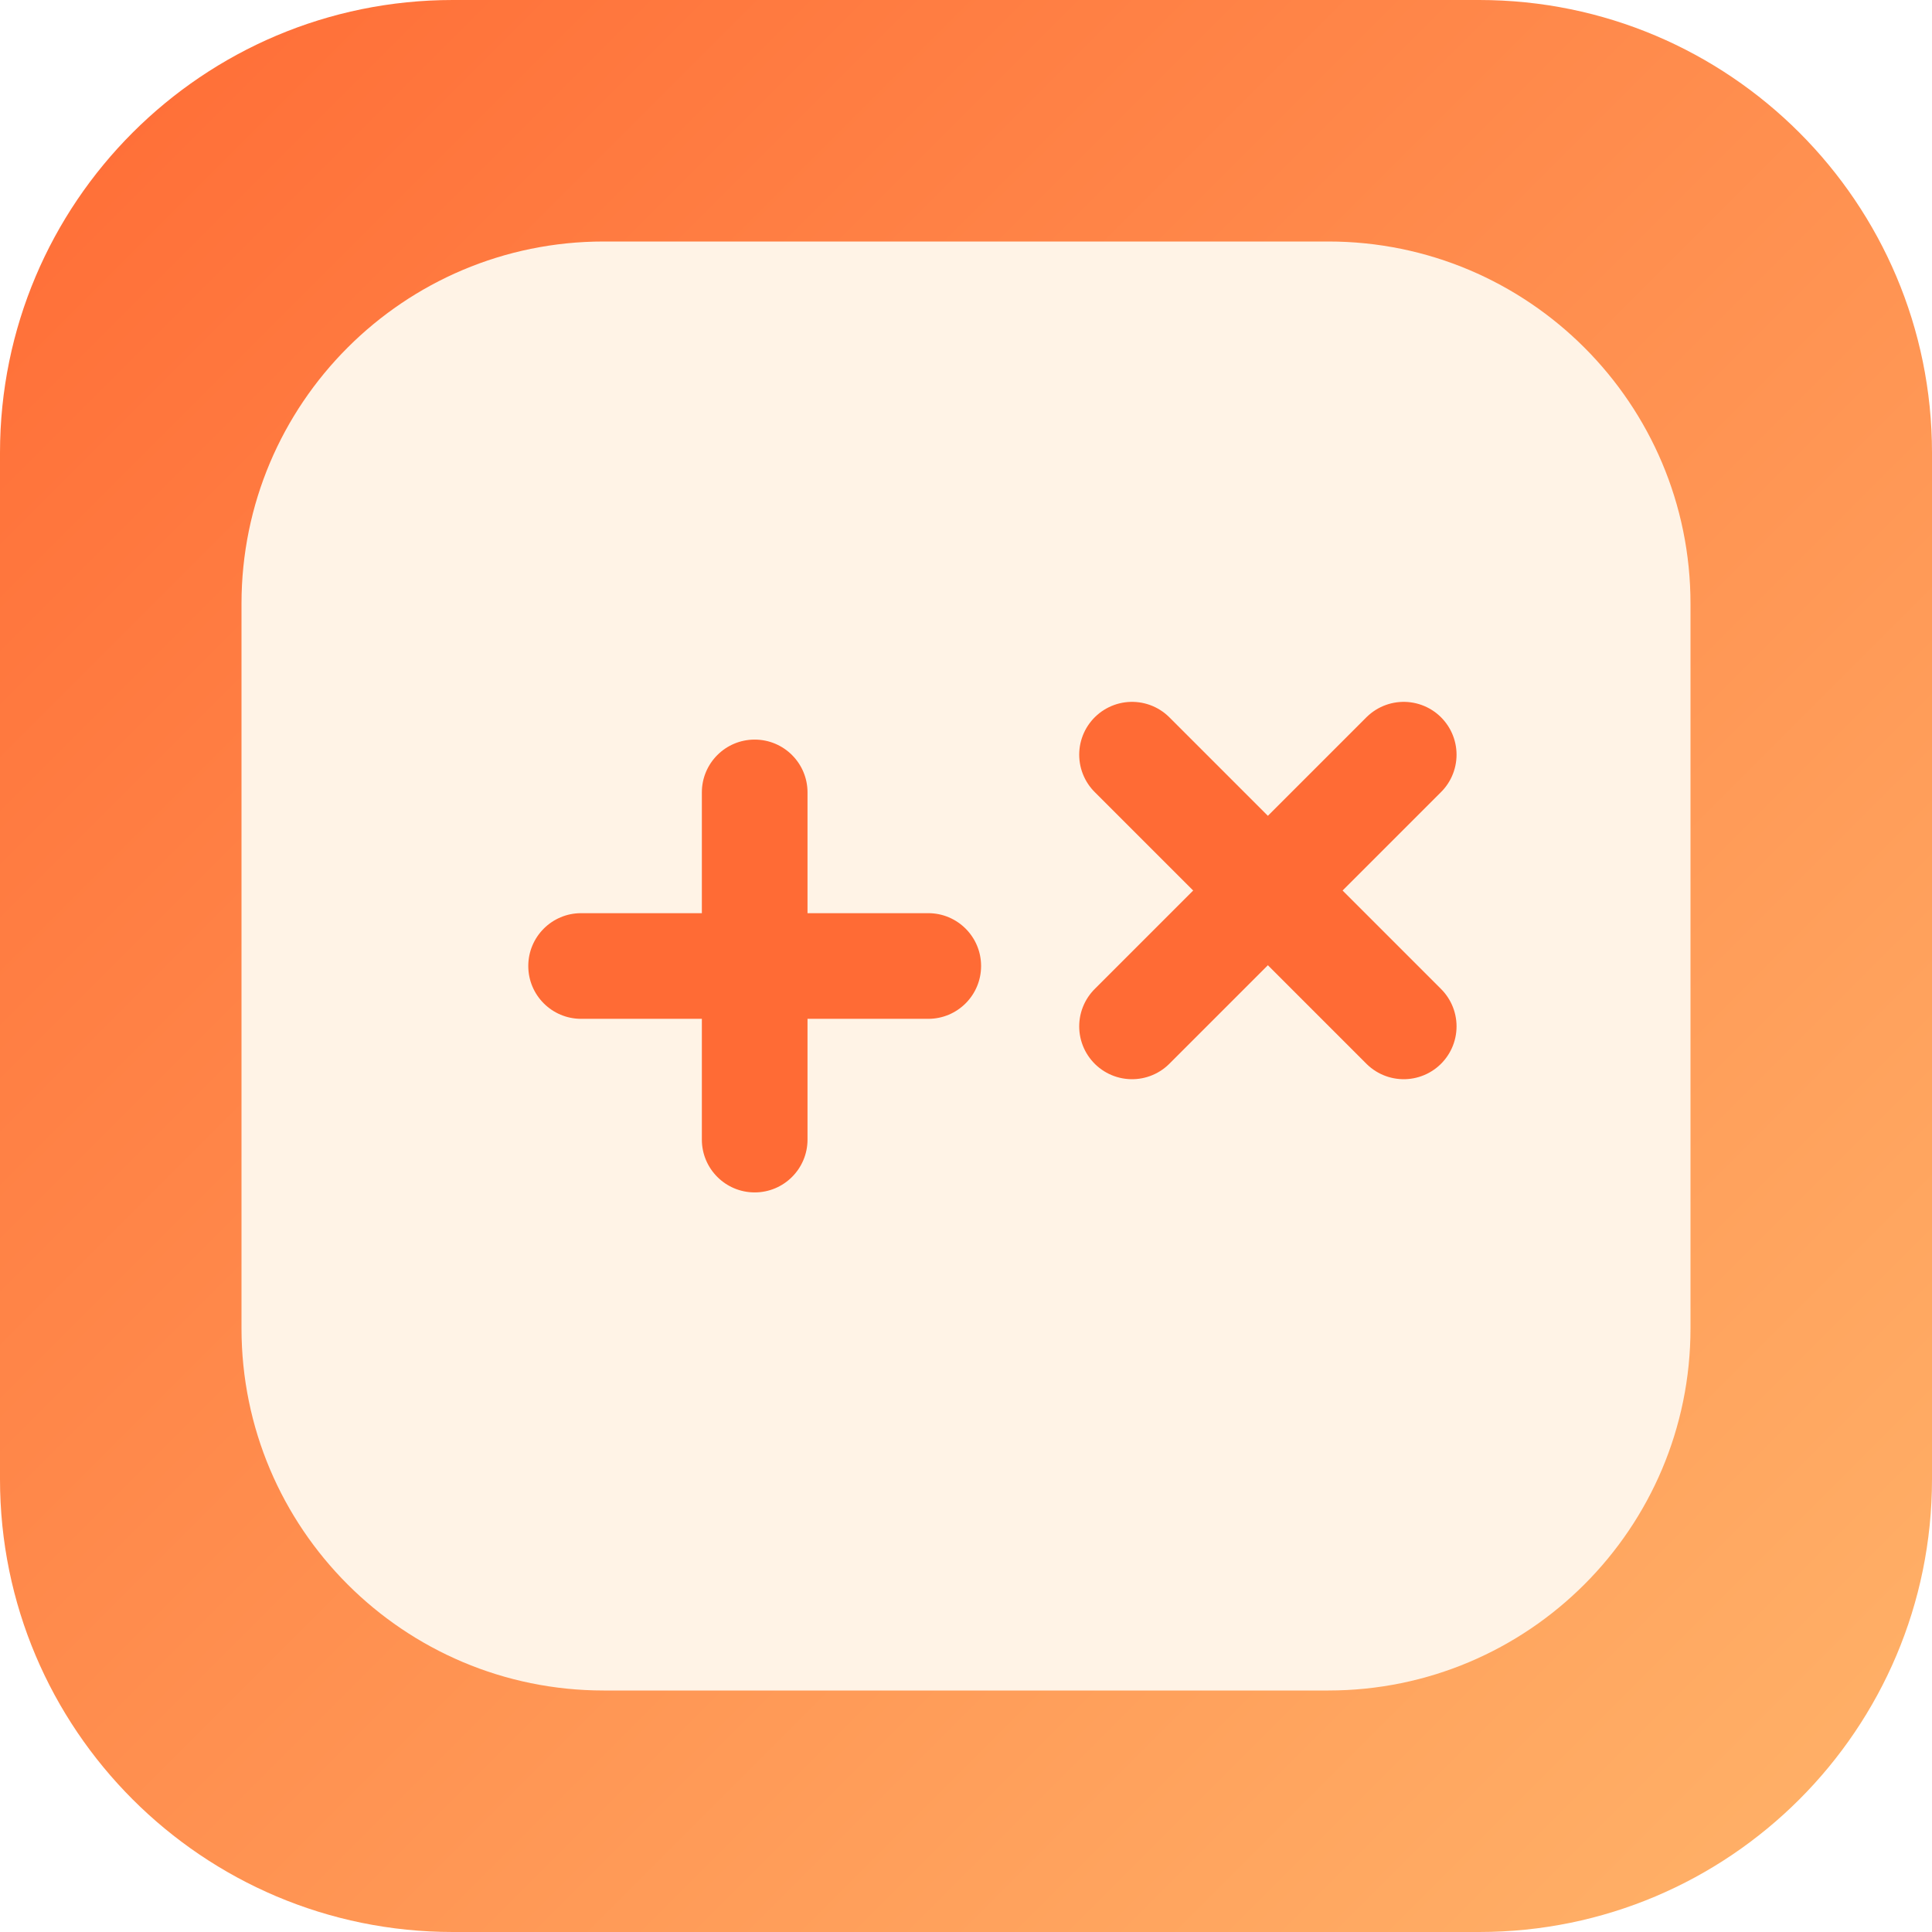
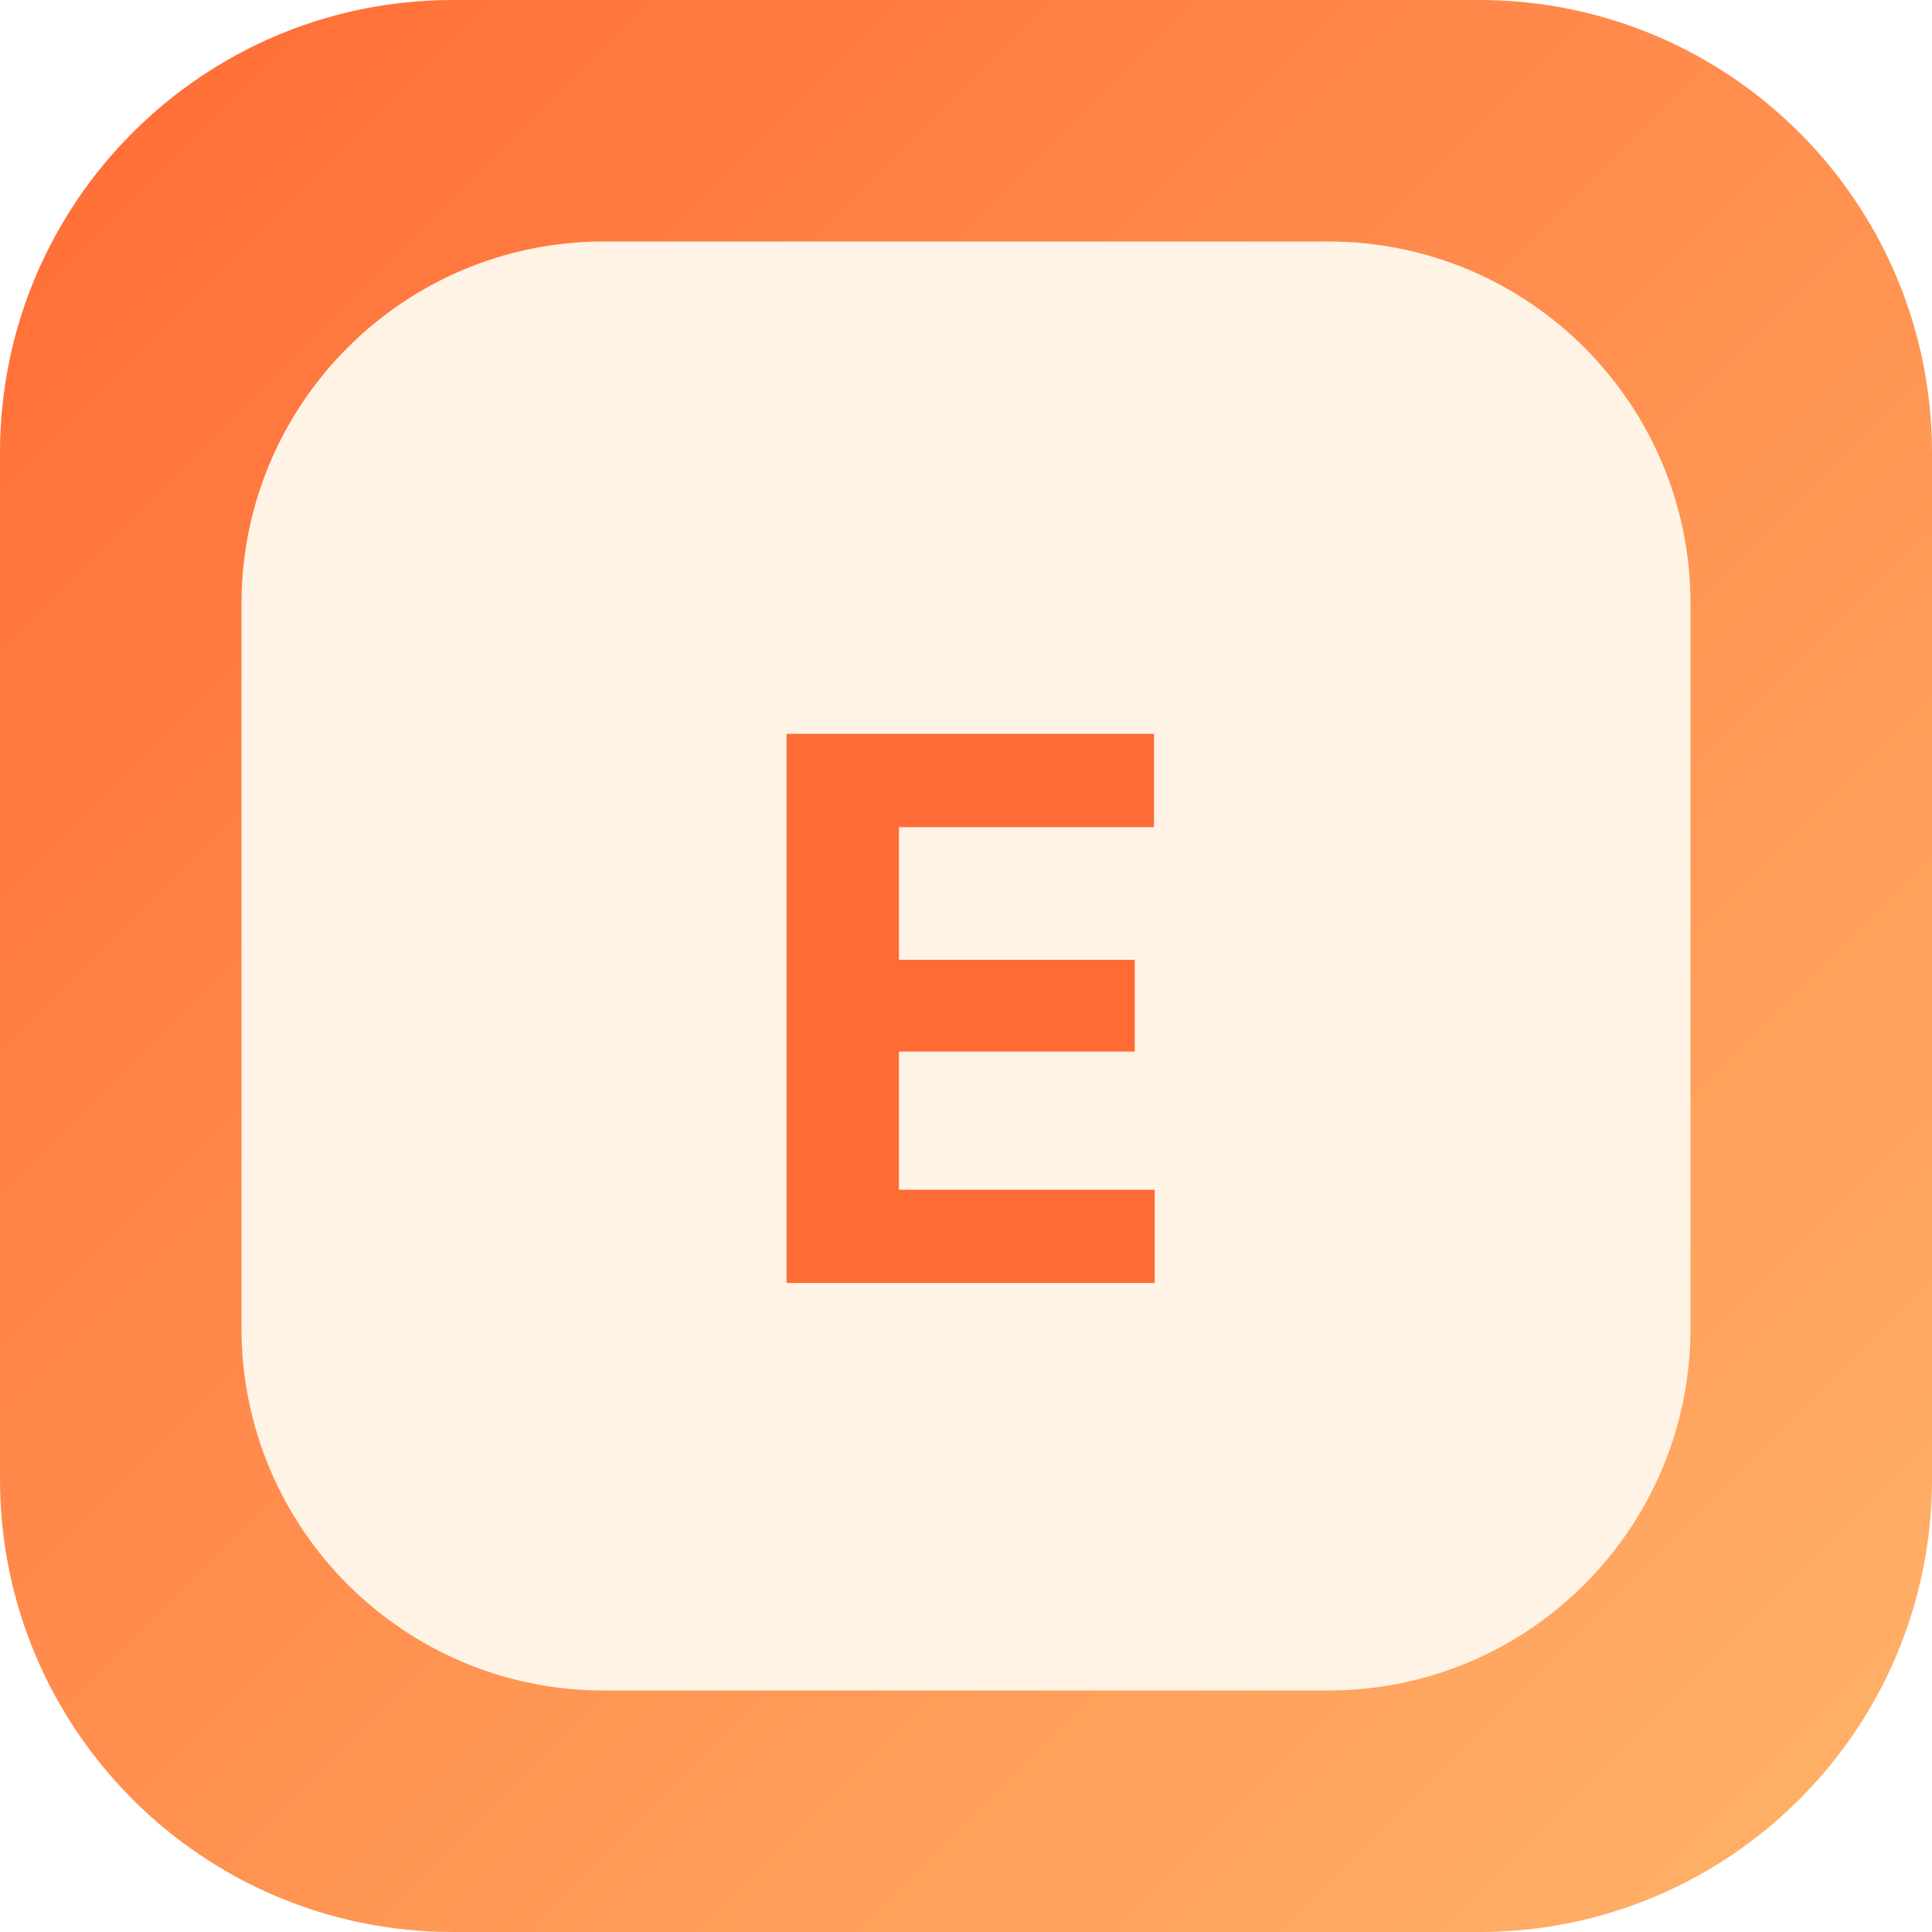
<svg xmlns="http://www.w3.org/2000/svg" width="512" height="512" viewBox="0 0 512 512" fill="none">
  <defs>
-     <linearGradient id="g" x1="0" y1="0" x2="1" y2="1">
+     <linearGradient id="grad" x1="0" y1="0" x2="1" y2="1">
      <stop offset="0%" stop-color="#ff6b35" />
      <stop offset="100%" stop-color="#ffb46a" />
    </linearGradient>
  </defs>
-   <rect width="512" height="512" rx="120" fill="url(#g)" />
+   <rect width="512" height="512" rx="120" fill="url(#grad)" />
  <rect x="64" y="64" width="384" height="384" rx="96" fill="#fff3e6" />
-   <rect x="140" y="242" width="120" height="28" rx="14" fill="#ff6b35" />
-   <rect x="186" y="196" width="28" height="120" rx="14" fill="#ff6b35" />
-   <path d="M 300 200 L 372 272" stroke="#ff6b35" stroke-width="28" stroke-linecap="round" />
-   <path d="M 372 200 L 300 272" stroke="#ff6b35" stroke-width="28" stroke-linecap="round" />
+   <text x="256" y="340" font-family="system-ui, -apple-system, sans-serif" font-size="200" font-weight="700" text-anchor="middle" fill="#ff6b35">E</text>
</svg>
